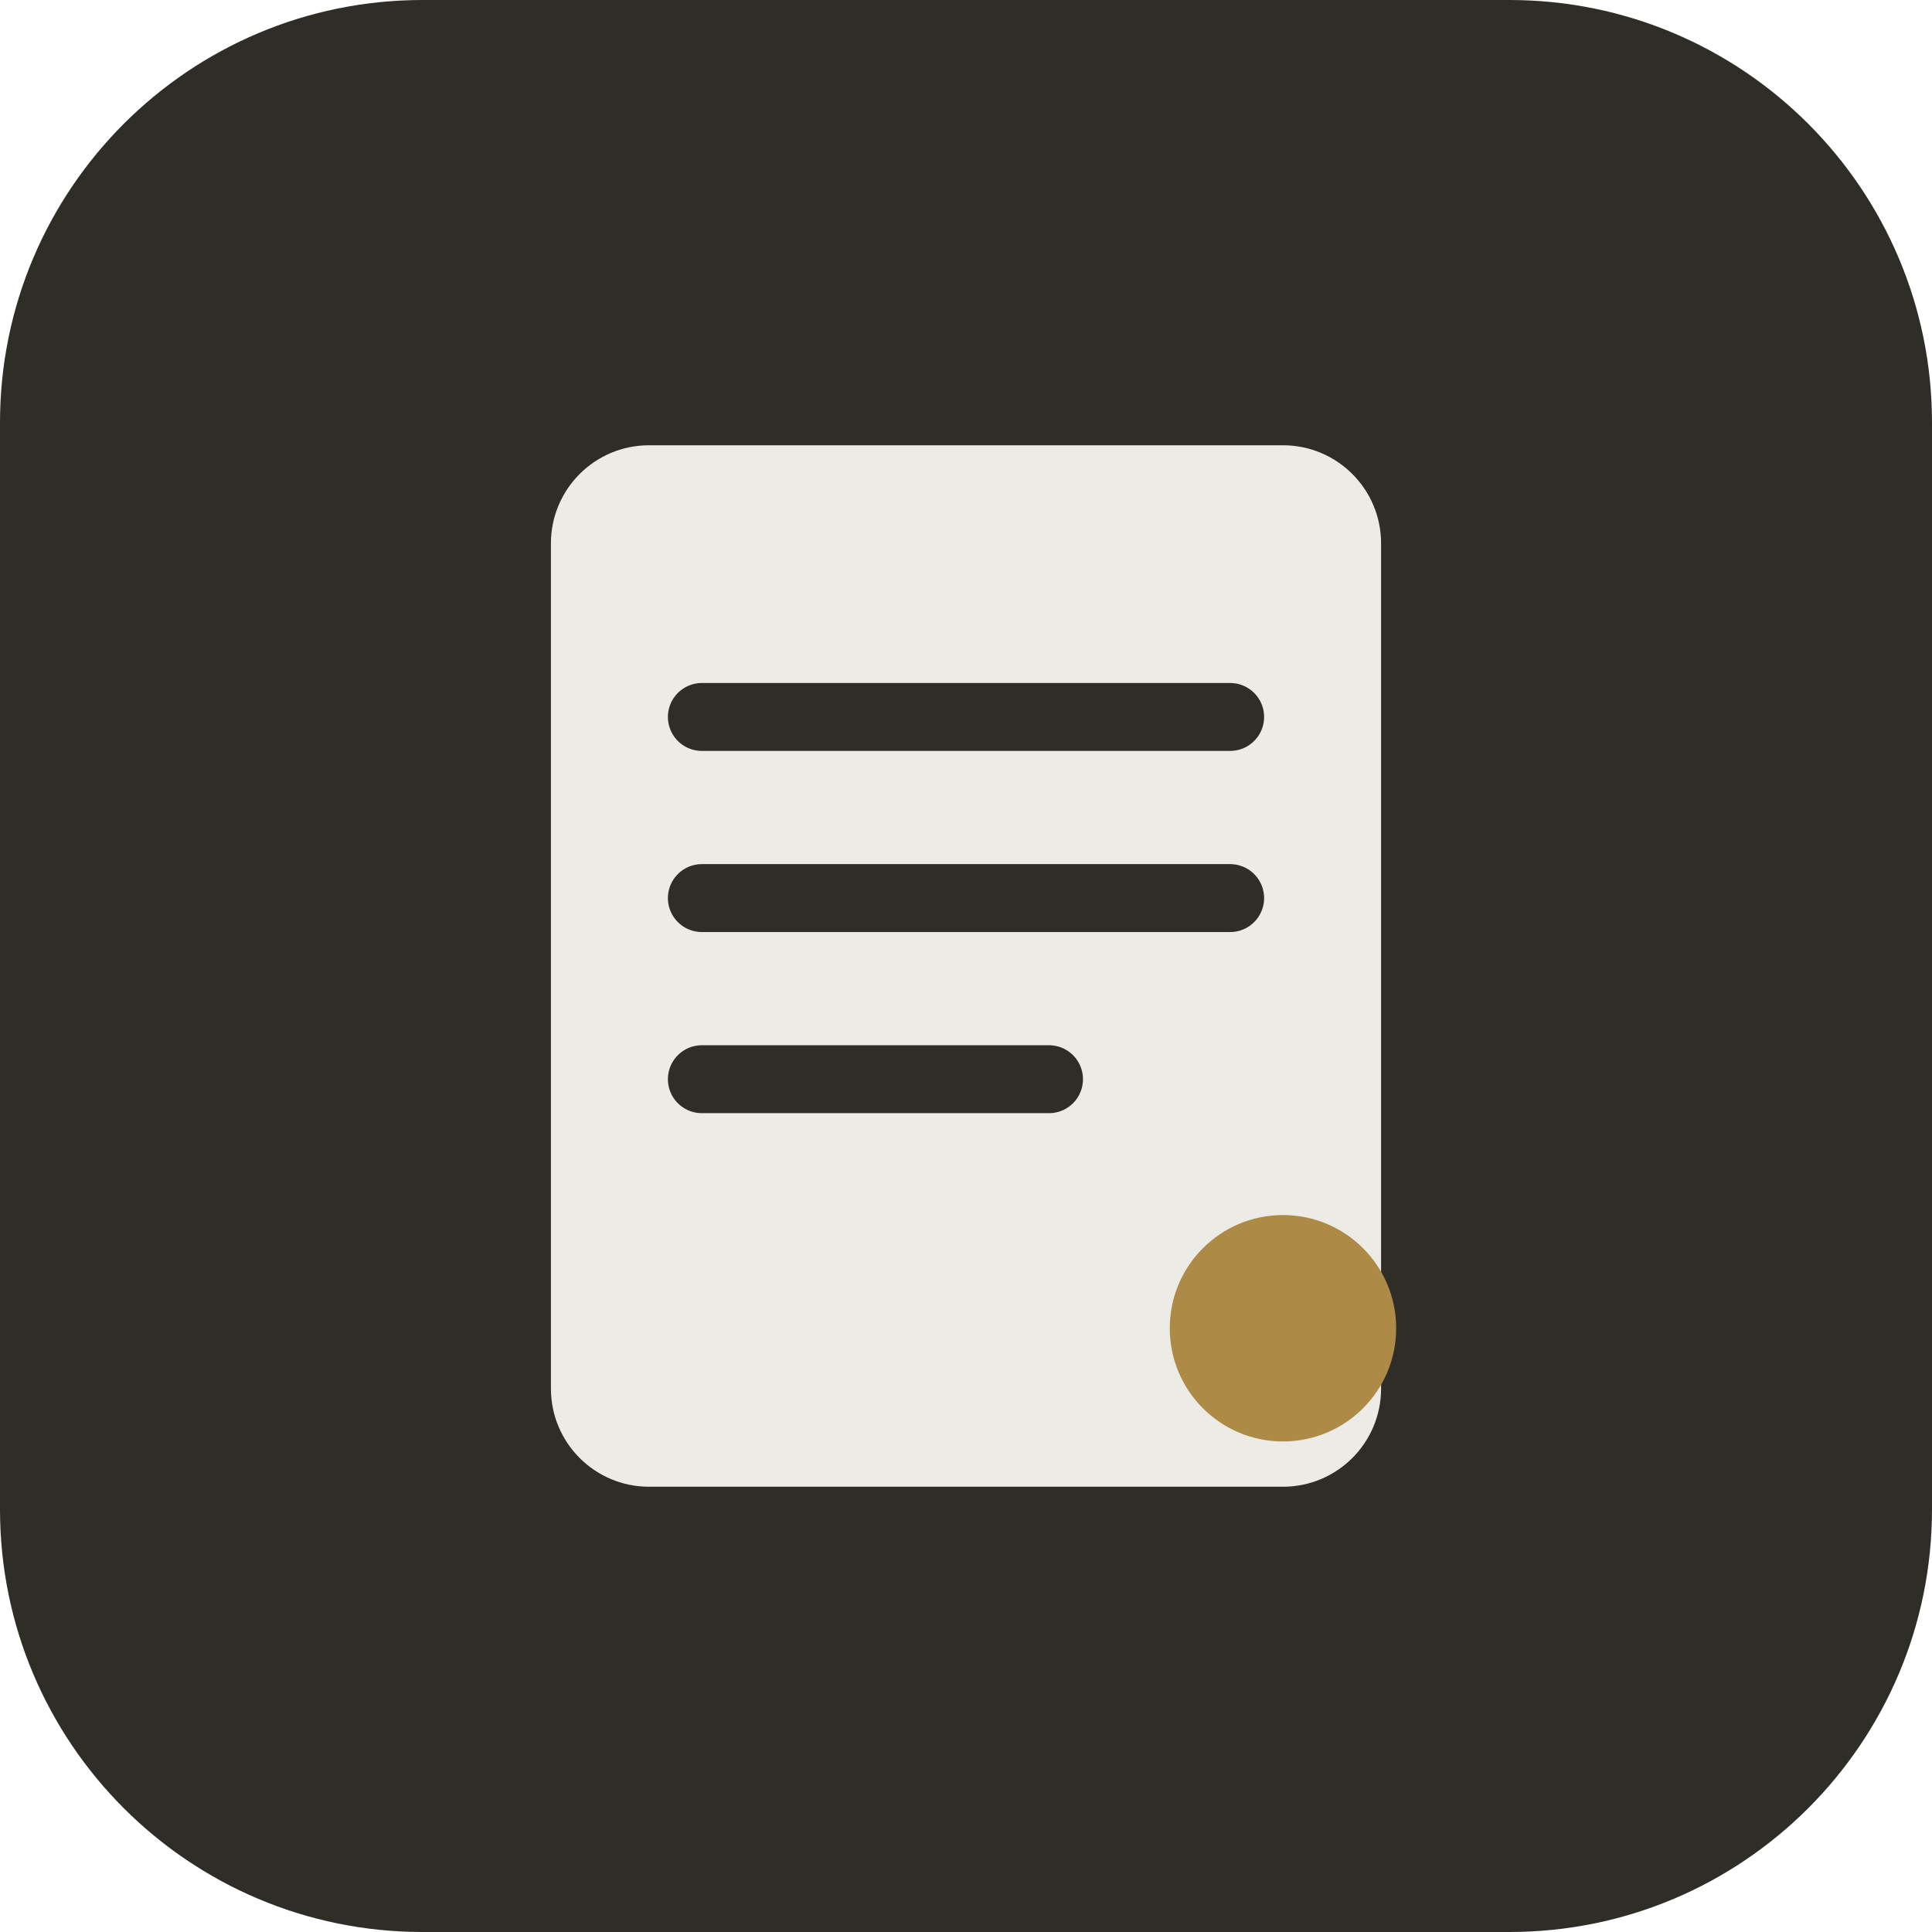
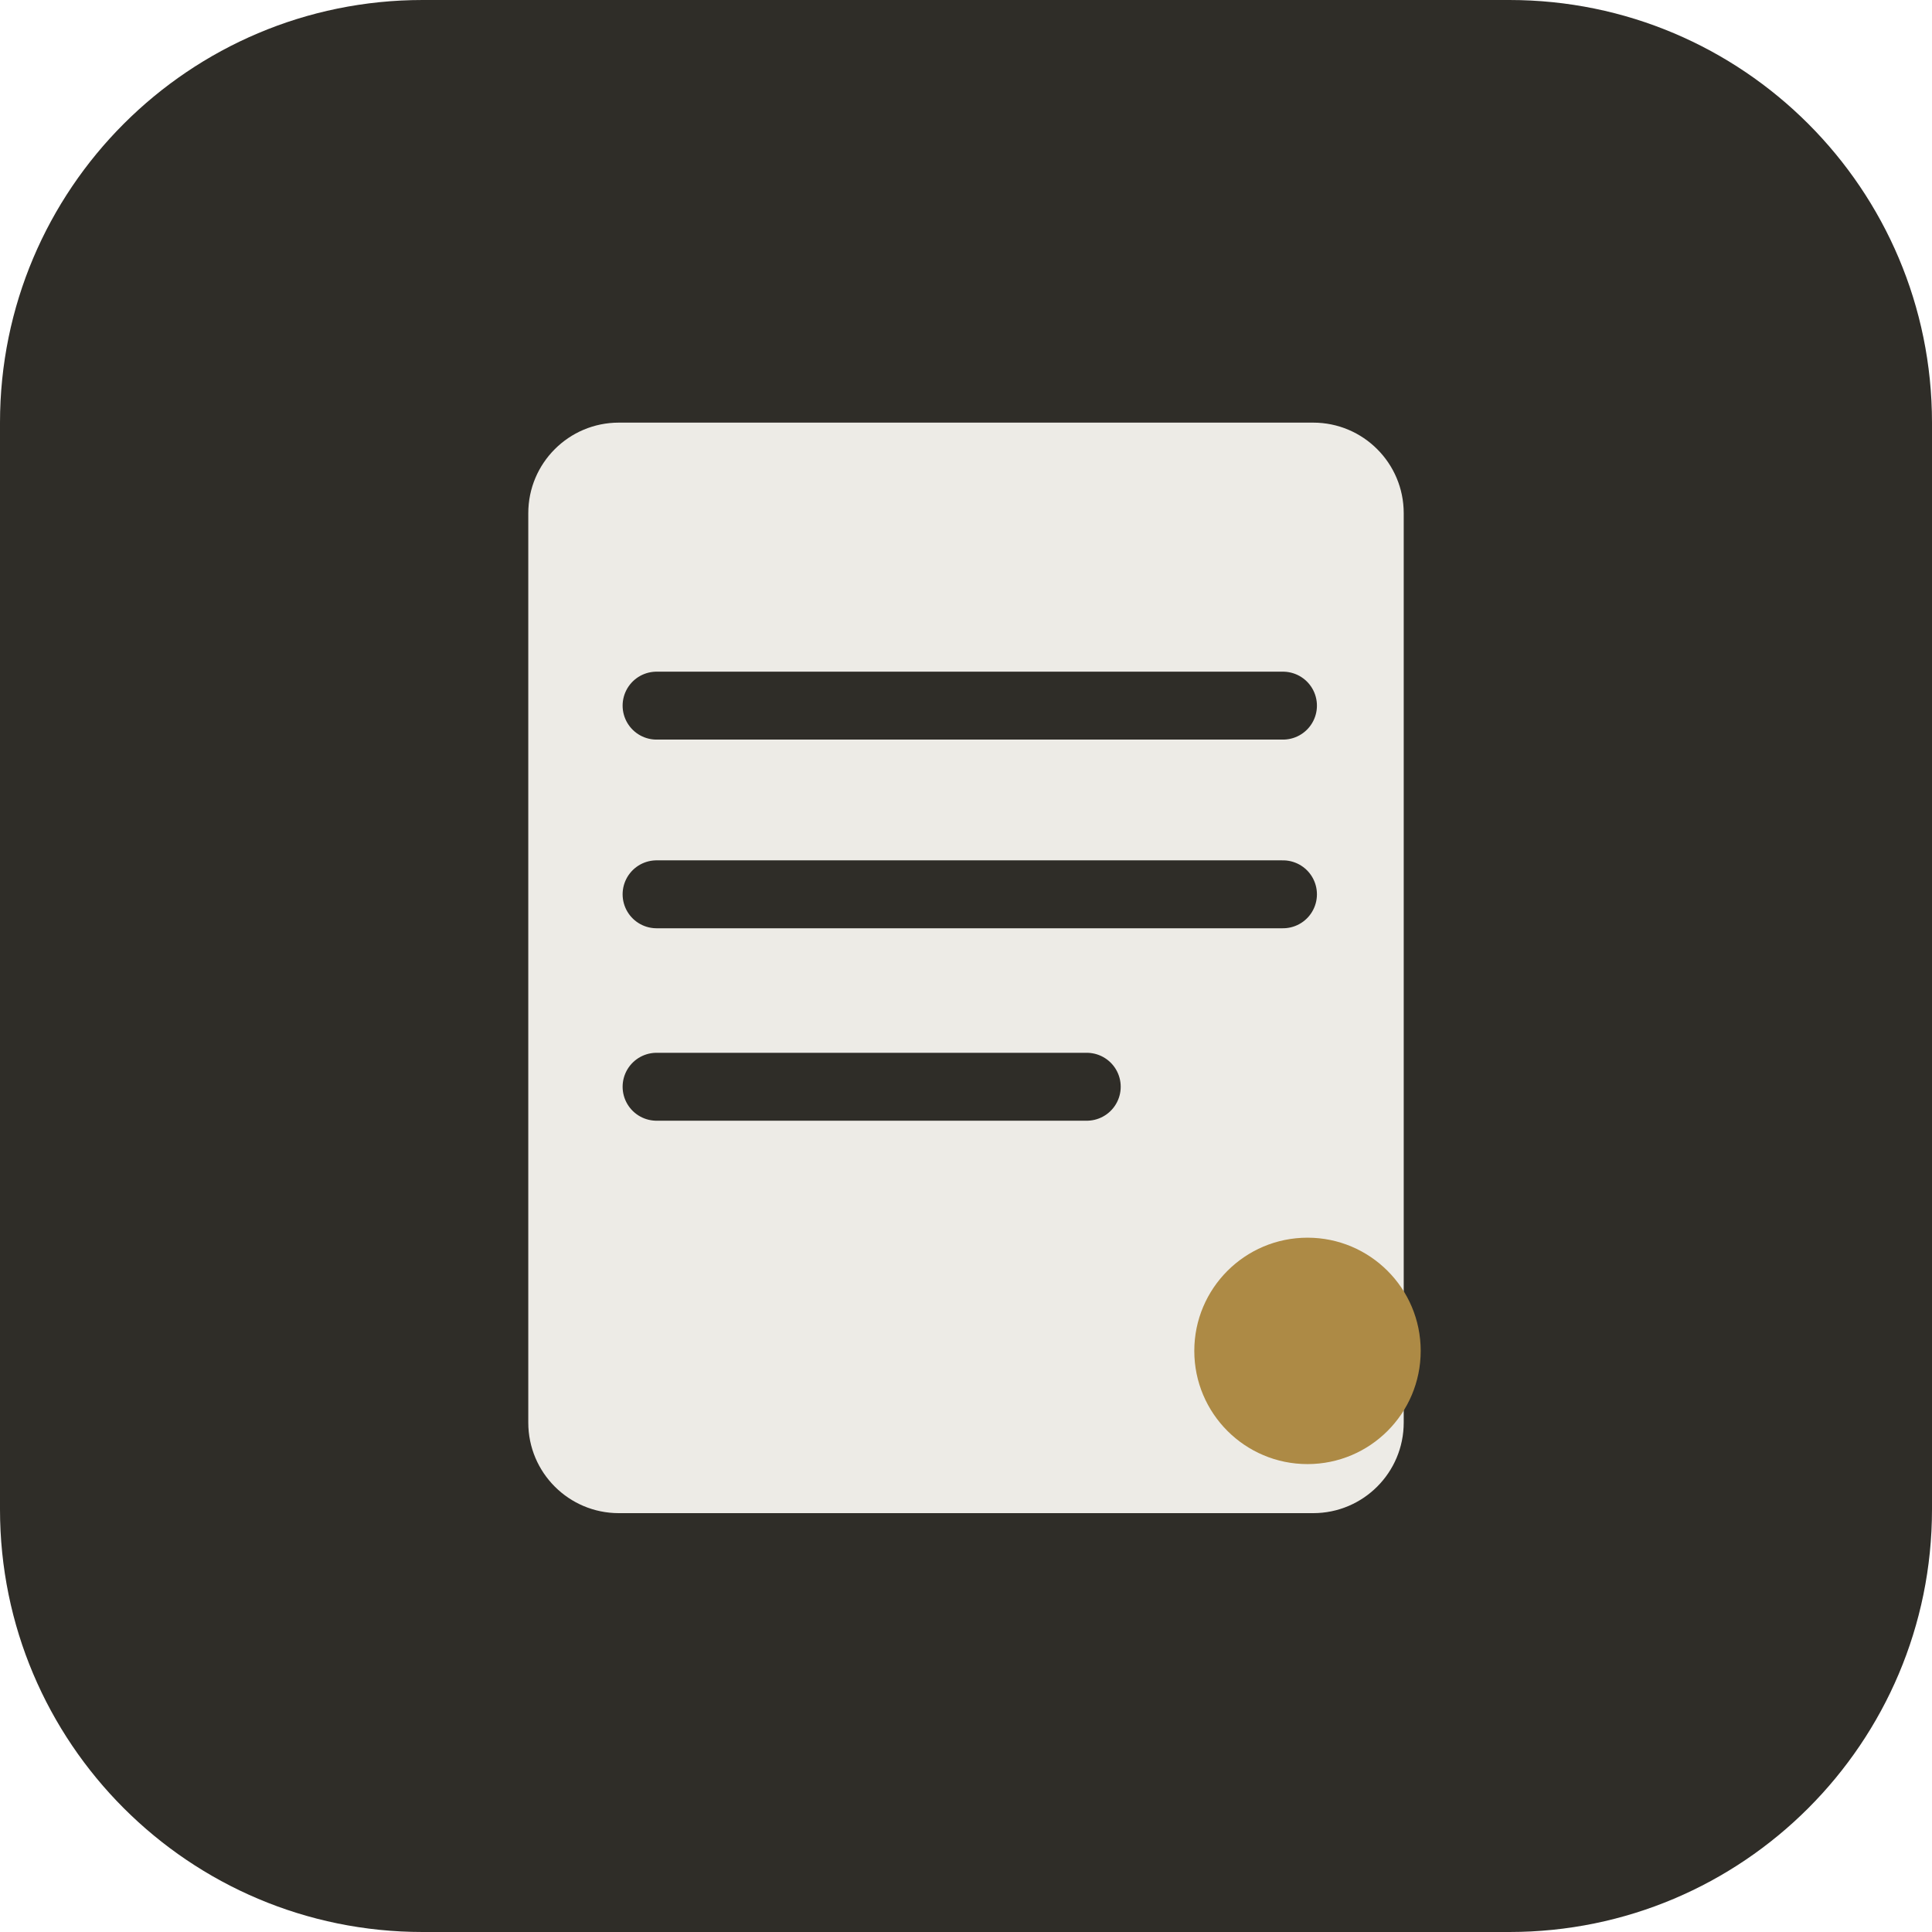
<svg xmlns="http://www.w3.org/2000/svg" viewBox="0 0 512 512">
  <rect width="512" height="512" rx="112" fill="#2f2d28" />
-   <rect x="146" y="118" width="220" height="276" rx="26" fill="#edebe6" />
-   <path d="M186 190h140M186 238h140M186 286h92" stroke="#2f2d28" stroke-width="18" stroke-linecap="round" />
-   <circle cx="340" cy="352" r="30" fill="#ad8a45" />
+   <rect x="140" y="112" width="232" height="289" rx="24" fill="#edebe6" />
+   <path d="M174 187h166M174 237h166M174 288h114" stroke="#2f2d28" stroke-width="18" stroke-linecap="round" />
+   <circle cx="346.5" cy="358" r="30" fill="#ad8a45" />
</svg>
